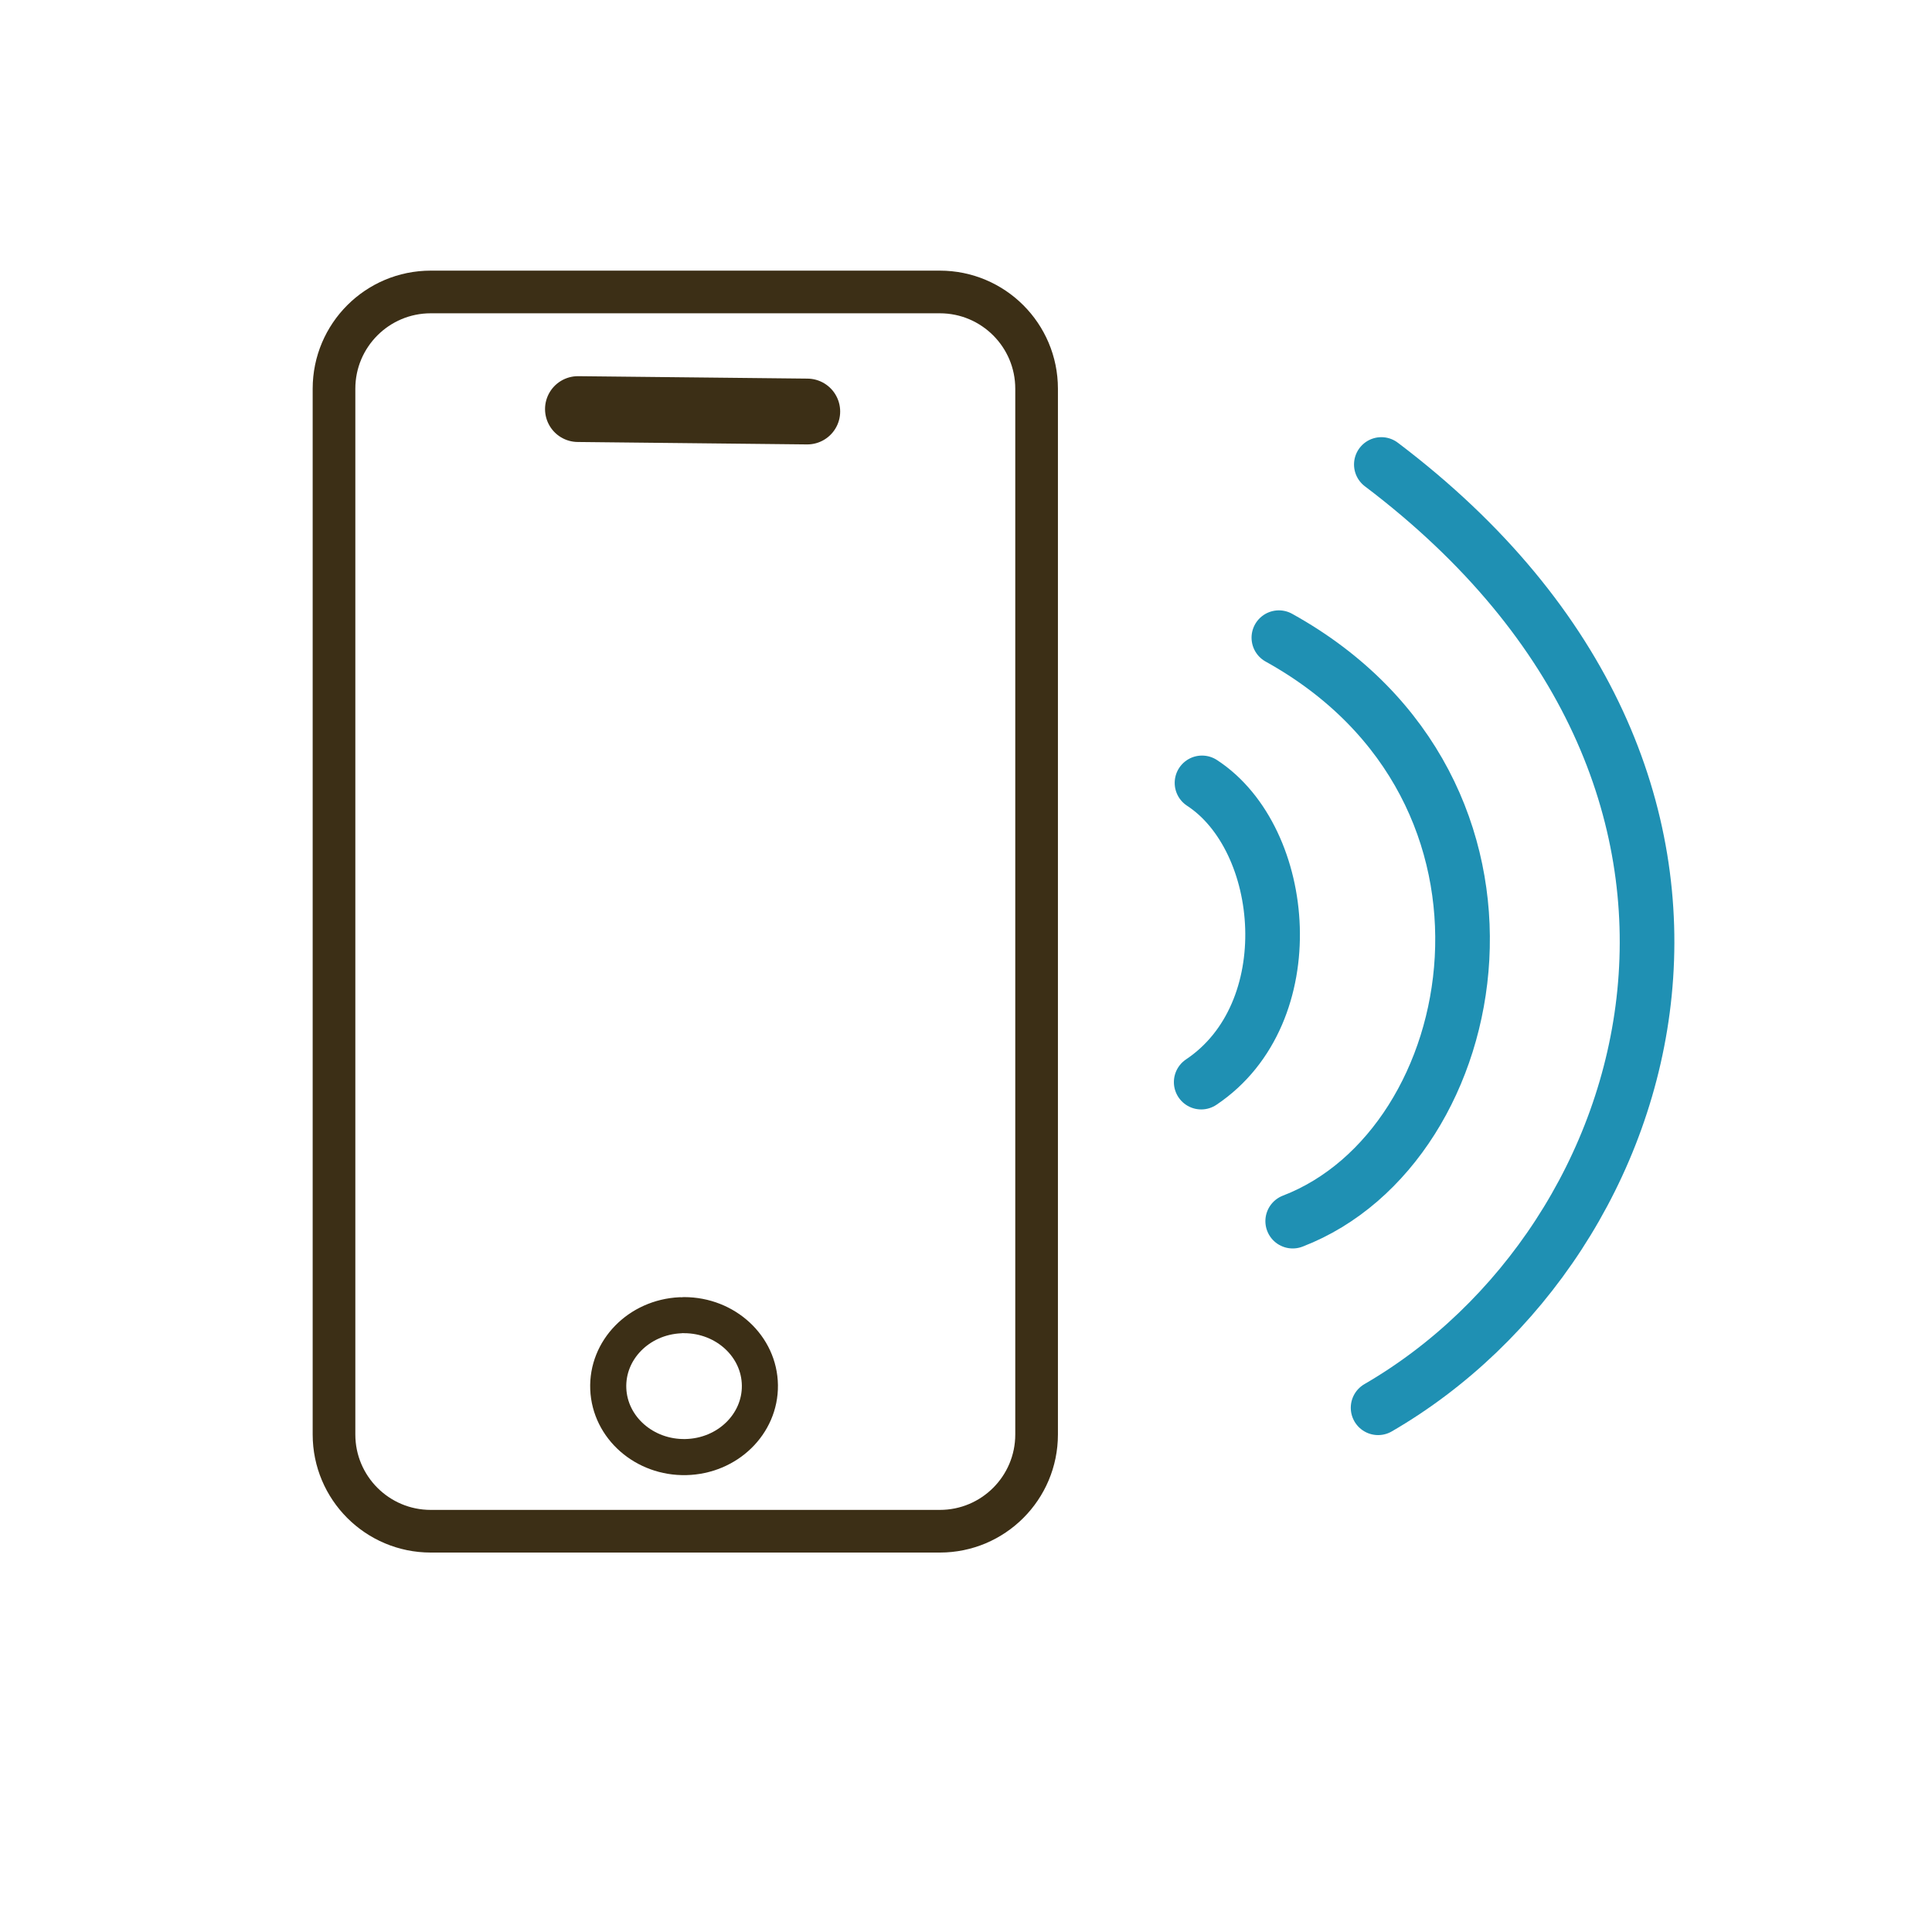
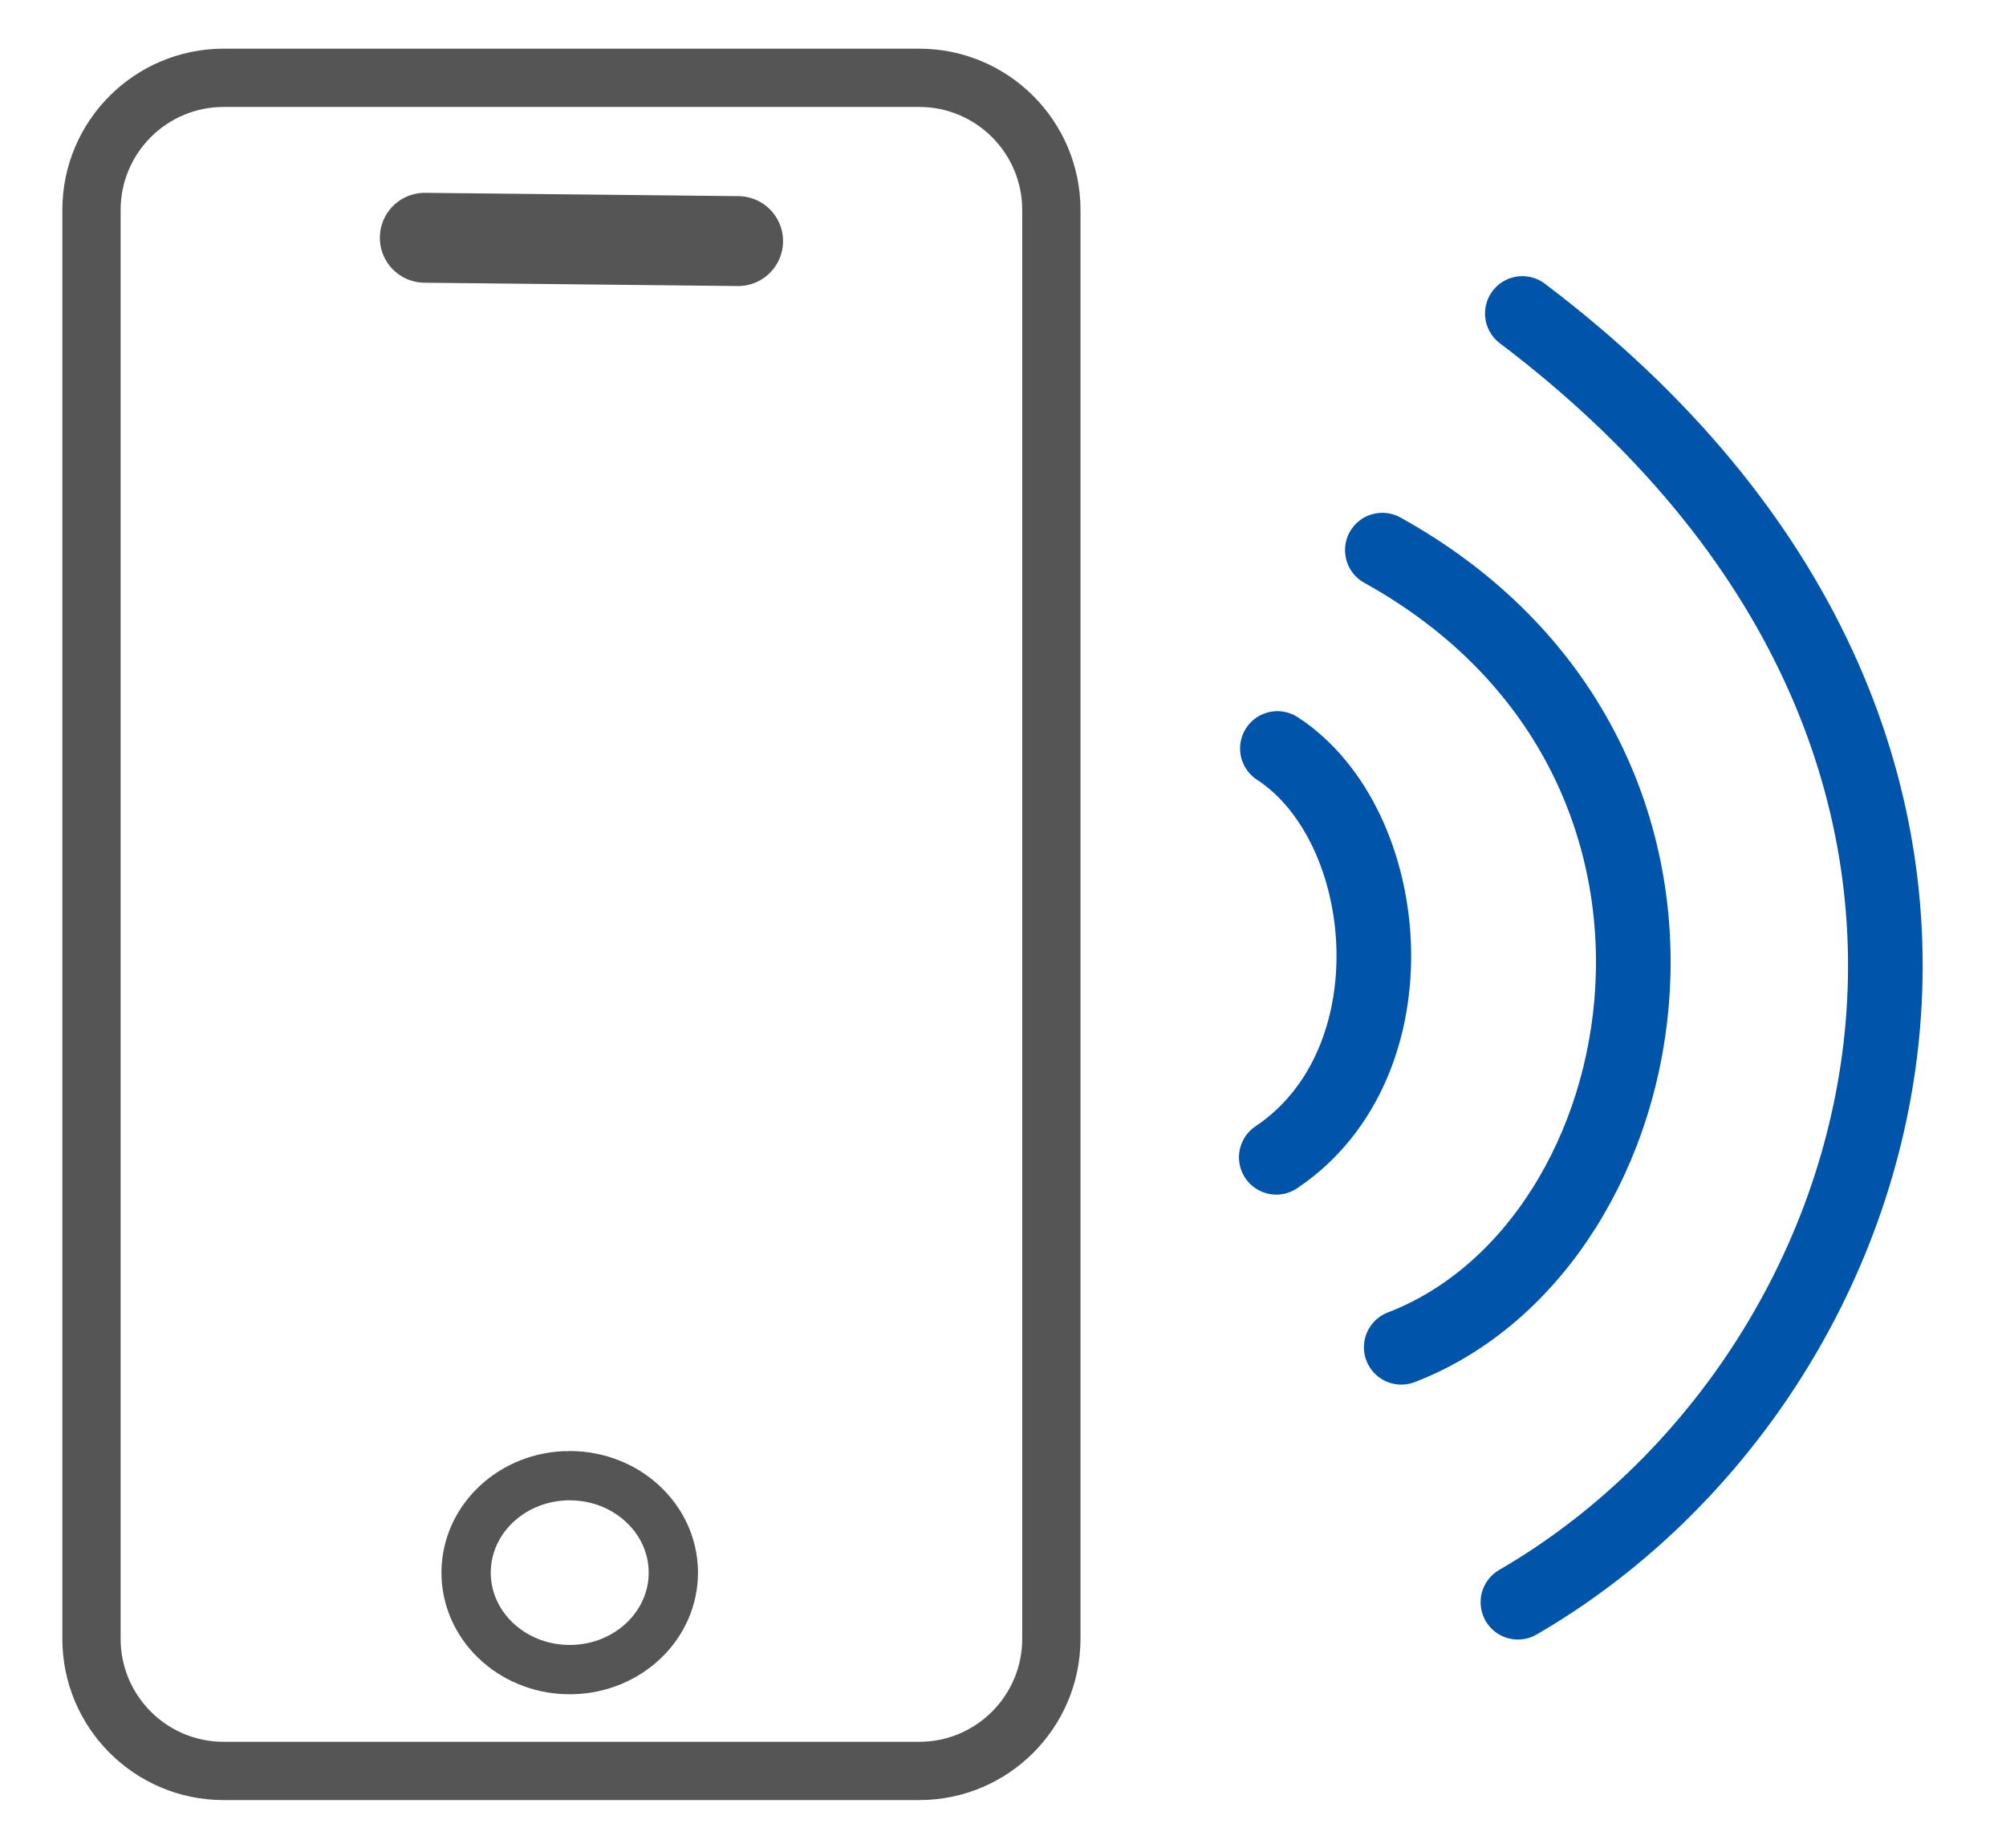
- <svg xmlns="http://www.w3.org/2000/svg" width="50" height="50" viewBox="0 0 50 50" id="svg2" version="1.1">
+ <svg xmlns="http://www.w3.org/2000/svg" width="38" height="35" viewBox="0 0 38 35" id="svg2" version="1.1">
  <defs id="defs4" />
-   <g id="layer1" transform="translate(0,-1002.362)">
-     <rect style="fill:none;fill-opacity:1;stroke:#3c2f16;stroke-width:1.104;stroke-linecap:round;stroke-linejoin:miter;stroke-miterlimit:4;stroke-dasharray:none;stroke-opacity:1" id="rect4983" width="18.183" height="32.072" x="8.644" y="1009.918" ry="2.504" />
-     <path style="fill:none;fill-rule:evenodd;stroke:#3c2f16;stroke-width:1.703;stroke-linecap:round;stroke-linejoin:miter;stroke-miterlimit:4;stroke-dasharray:none;stroke-opacity:1" d="m 14.957,1012.949 5.935,0.063" id="path4987" />
-     <path style="fill:none;fill-opacity:1;stroke:#3c2f16;stroke-width:0.934;stroke-linecap:round;stroke-linejoin:miter;stroke-miterlimit:4;stroke-dasharray:none;stroke-opacity:1" id="path4989" d="m 17.706,1036.398 a 1.963,1.837 0 0 1 1.96,1.815 1.963,1.837 0 0 1 -1.914,1.858 1.963,1.837 0 0 1 -2.01,-1.766 1.963,1.837 0 0 1 1.862,-1.904" />
-     <path style="fill:none;fill-rule:evenodd;stroke:#1f90b3;stroke-width:1.414px;stroke-linecap:round;stroke-linejoin:miter;stroke-opacity:1" d="m 31.087,1030.367 c 2.66,-1.781 2.253,-6.288 0.021,-7.744" id="path5043" />
-     <path id="path5045" d="m 33.455,1033.965 c 5.058,-1.944 6.748,-11.158 -0.358,-15.1" style="fill:none;fill-rule:evenodd;stroke:#1f90b3;stroke-width:1.414px;stroke-linecap:round;stroke-linejoin:miter;stroke-opacity:1" />
-     <path style="fill:none;fill-rule:evenodd;stroke:#1f90b3;stroke-width:1.414px;stroke-linecap:round;stroke-linejoin:miter;stroke-opacity:1" d="m 35.665,1038.795 c 7.424,-4.305 10.936,-16.204 0.084,-24.412" id="path5047" />
+   <g id="layer1" transform="translate(0,-1017.362)">
+     <rect style="fill:none;fill-opacity:1;stroke:#555555;stroke-width:1.104;stroke-linecap:round;stroke-linejoin:miter;stroke-miterlimit:4;stroke-dasharray:none;stroke-opacity:1" id="rect4983" width="18.183" height="32.072" x="1.733" y="1018.836" ry="2.504" />
+     <path style="fill:none;fill-rule:evenodd;stroke:#555555;stroke-width:1.703;stroke-linecap:round;stroke-linejoin:miter;stroke-miterlimit:4;stroke-dasharray:none;stroke-opacity:1" d="m 8.047,1021.866 5.935,0.063" id="path4987" />
+     <path style="fill:none;fill-opacity:1;stroke:#555555;stroke-width:0.934;stroke-linecap:round;stroke-linejoin:miter;stroke-miterlimit:4;stroke-dasharray:none;stroke-opacity:1" id="path4989" d="m 10.795,1045.315 a 1.963,1.837 0 0 1 1.96,1.815 1.963,1.837 0 0 1 -1.914,1.858 1.963,1.837 0 0 1 -2.01,-1.767 1.963,1.837 0 0 1 1.862,-1.904" />
+     <path style="fill:none;fill-rule:evenodd;stroke:#0055aa;stroke-width:1.414px;stroke-linecap:round;stroke-linejoin:miter;stroke-opacity:1" d="m 24.177,1039.284 c 2.66,-1.781 2.253,-6.288 0.021,-7.744" id="path5043" />
+     <path id="path5045" d="m 26.544,1042.883 c 5.058,-1.944 6.748,-11.158 -0.358,-15.1" style="fill:none;fill-rule:evenodd;stroke:#0055aa;stroke-width:1.414px;stroke-linecap:round;stroke-linejoin:miter;stroke-opacity:1" />
+     <path style="fill:none;fill-rule:evenodd;stroke:#0055aa;stroke-width:1.414px;stroke-linecap:round;stroke-linejoin:miter;stroke-opacity:1" d="m 28.754,1047.712 c 7.424,-4.305 10.936,-16.204 0.084,-24.412" id="path5047" />
  </g>
</svg>
